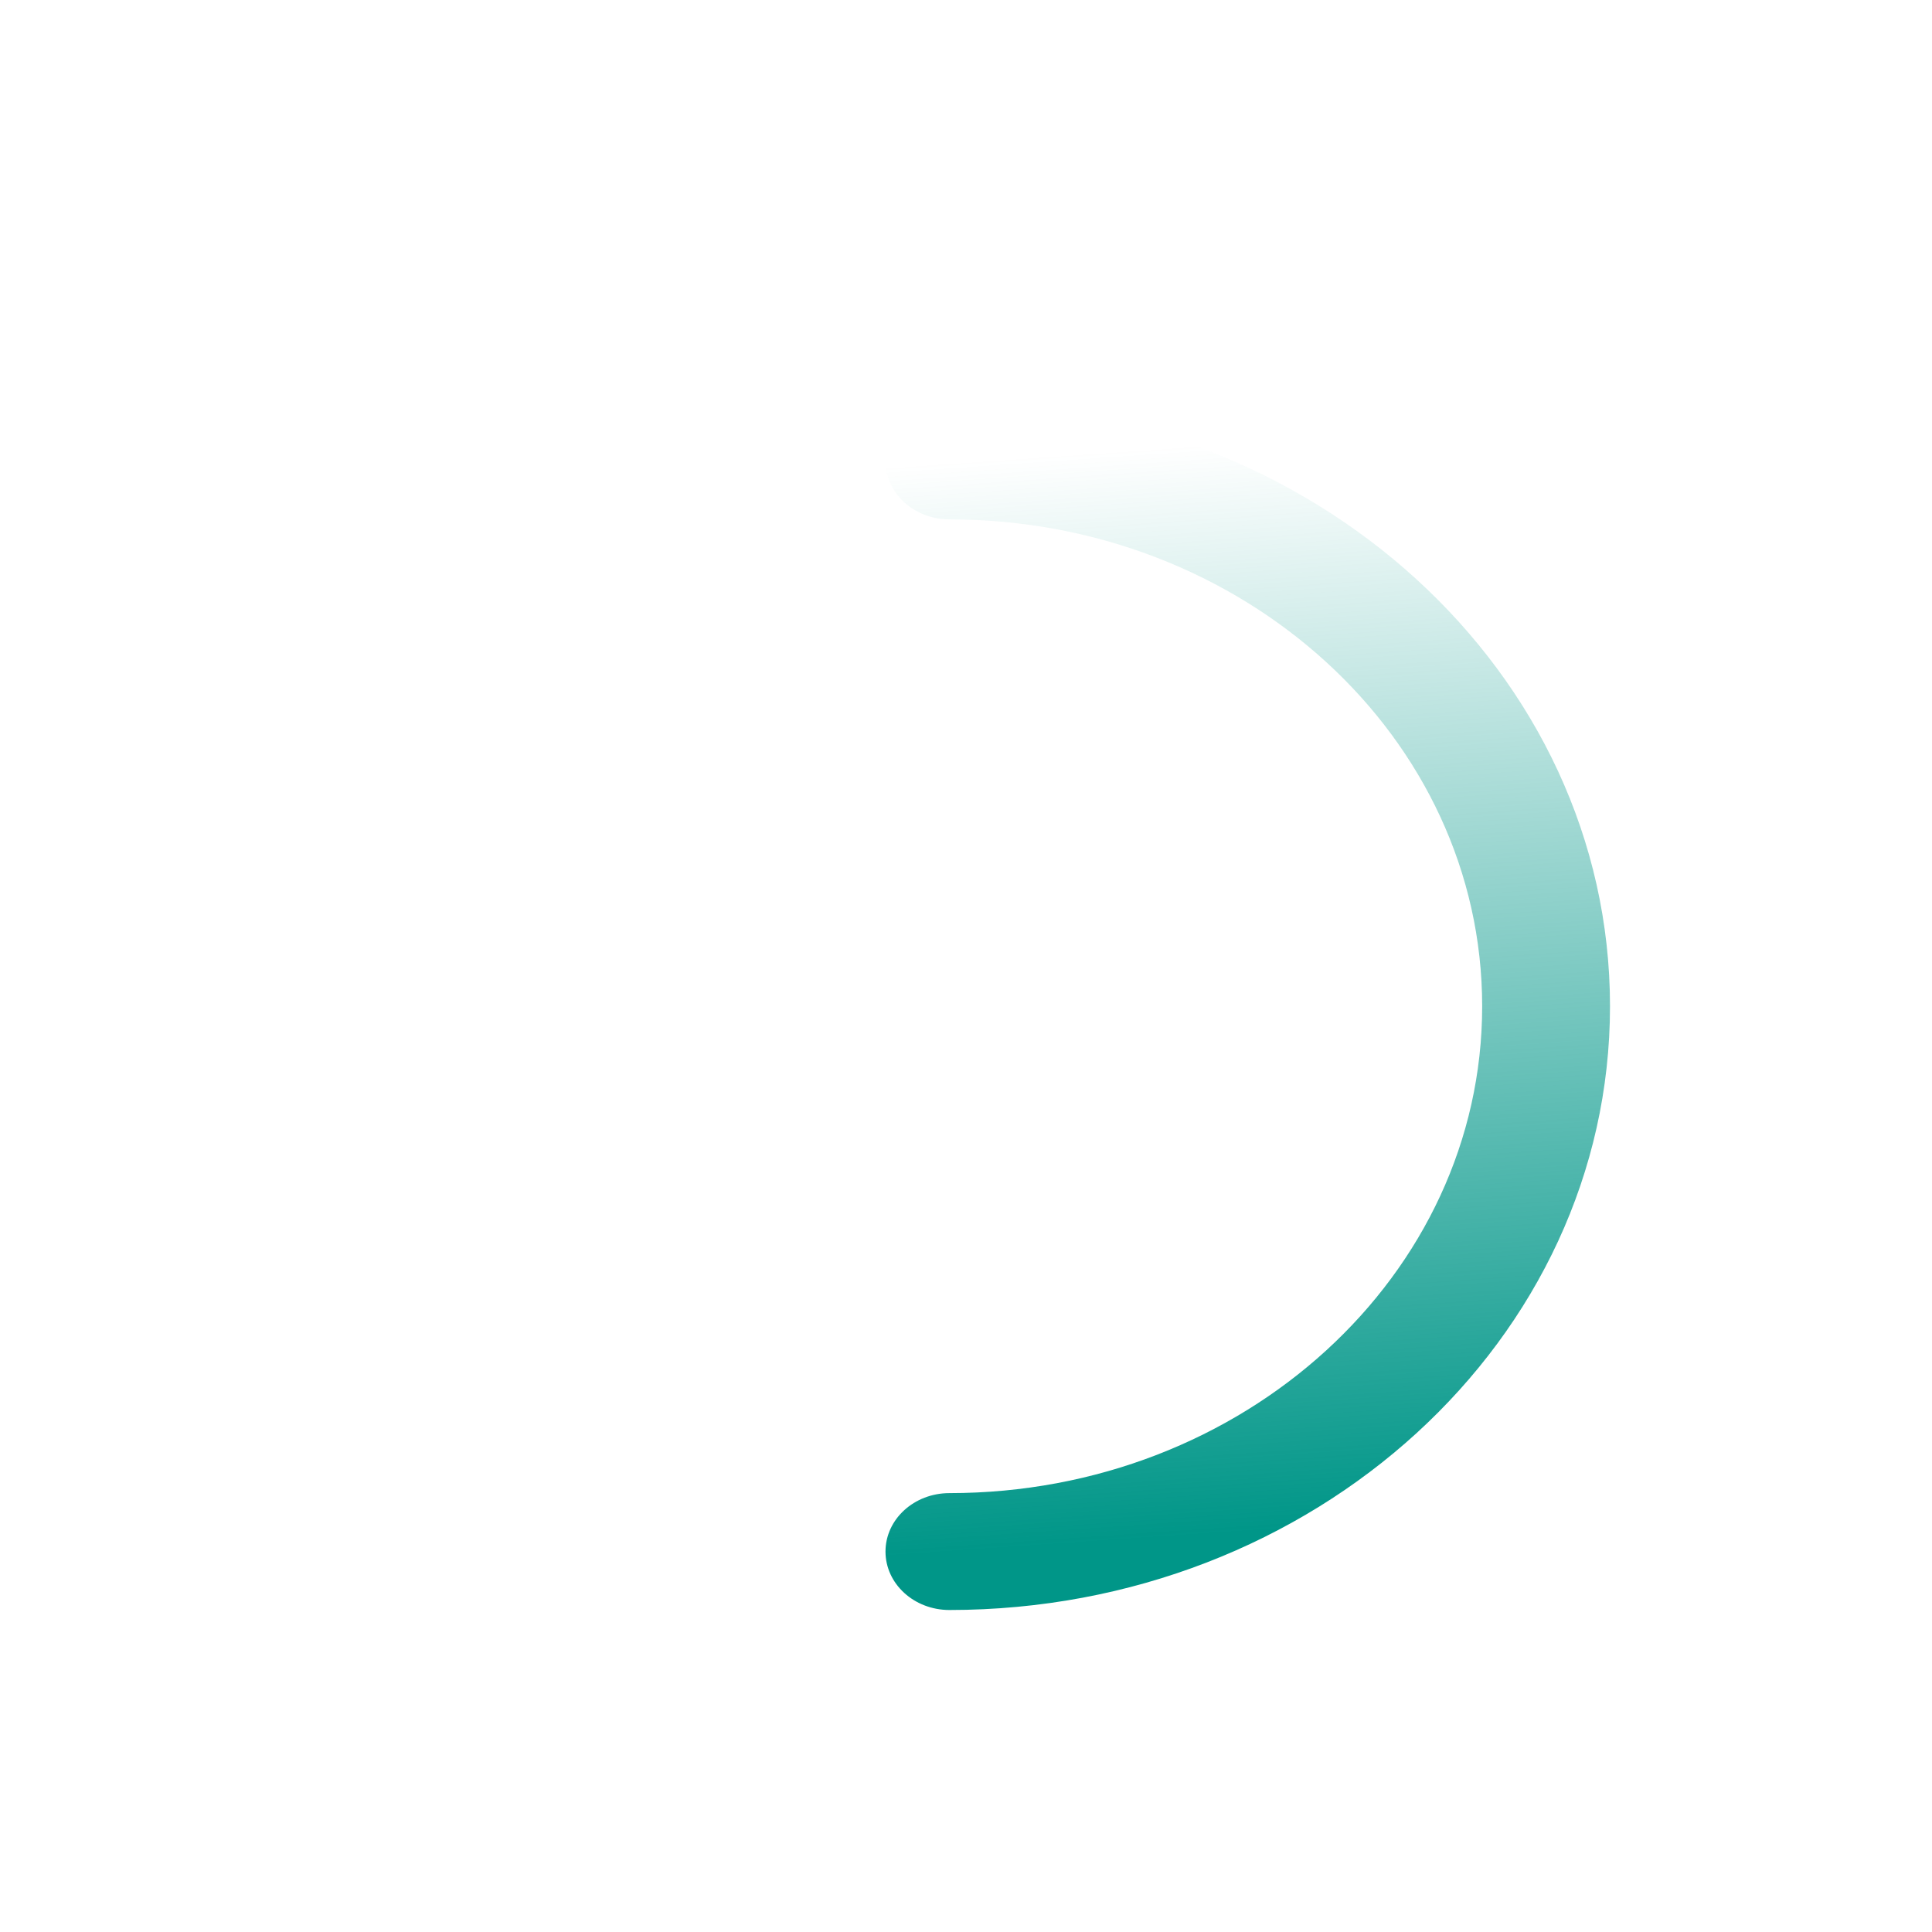
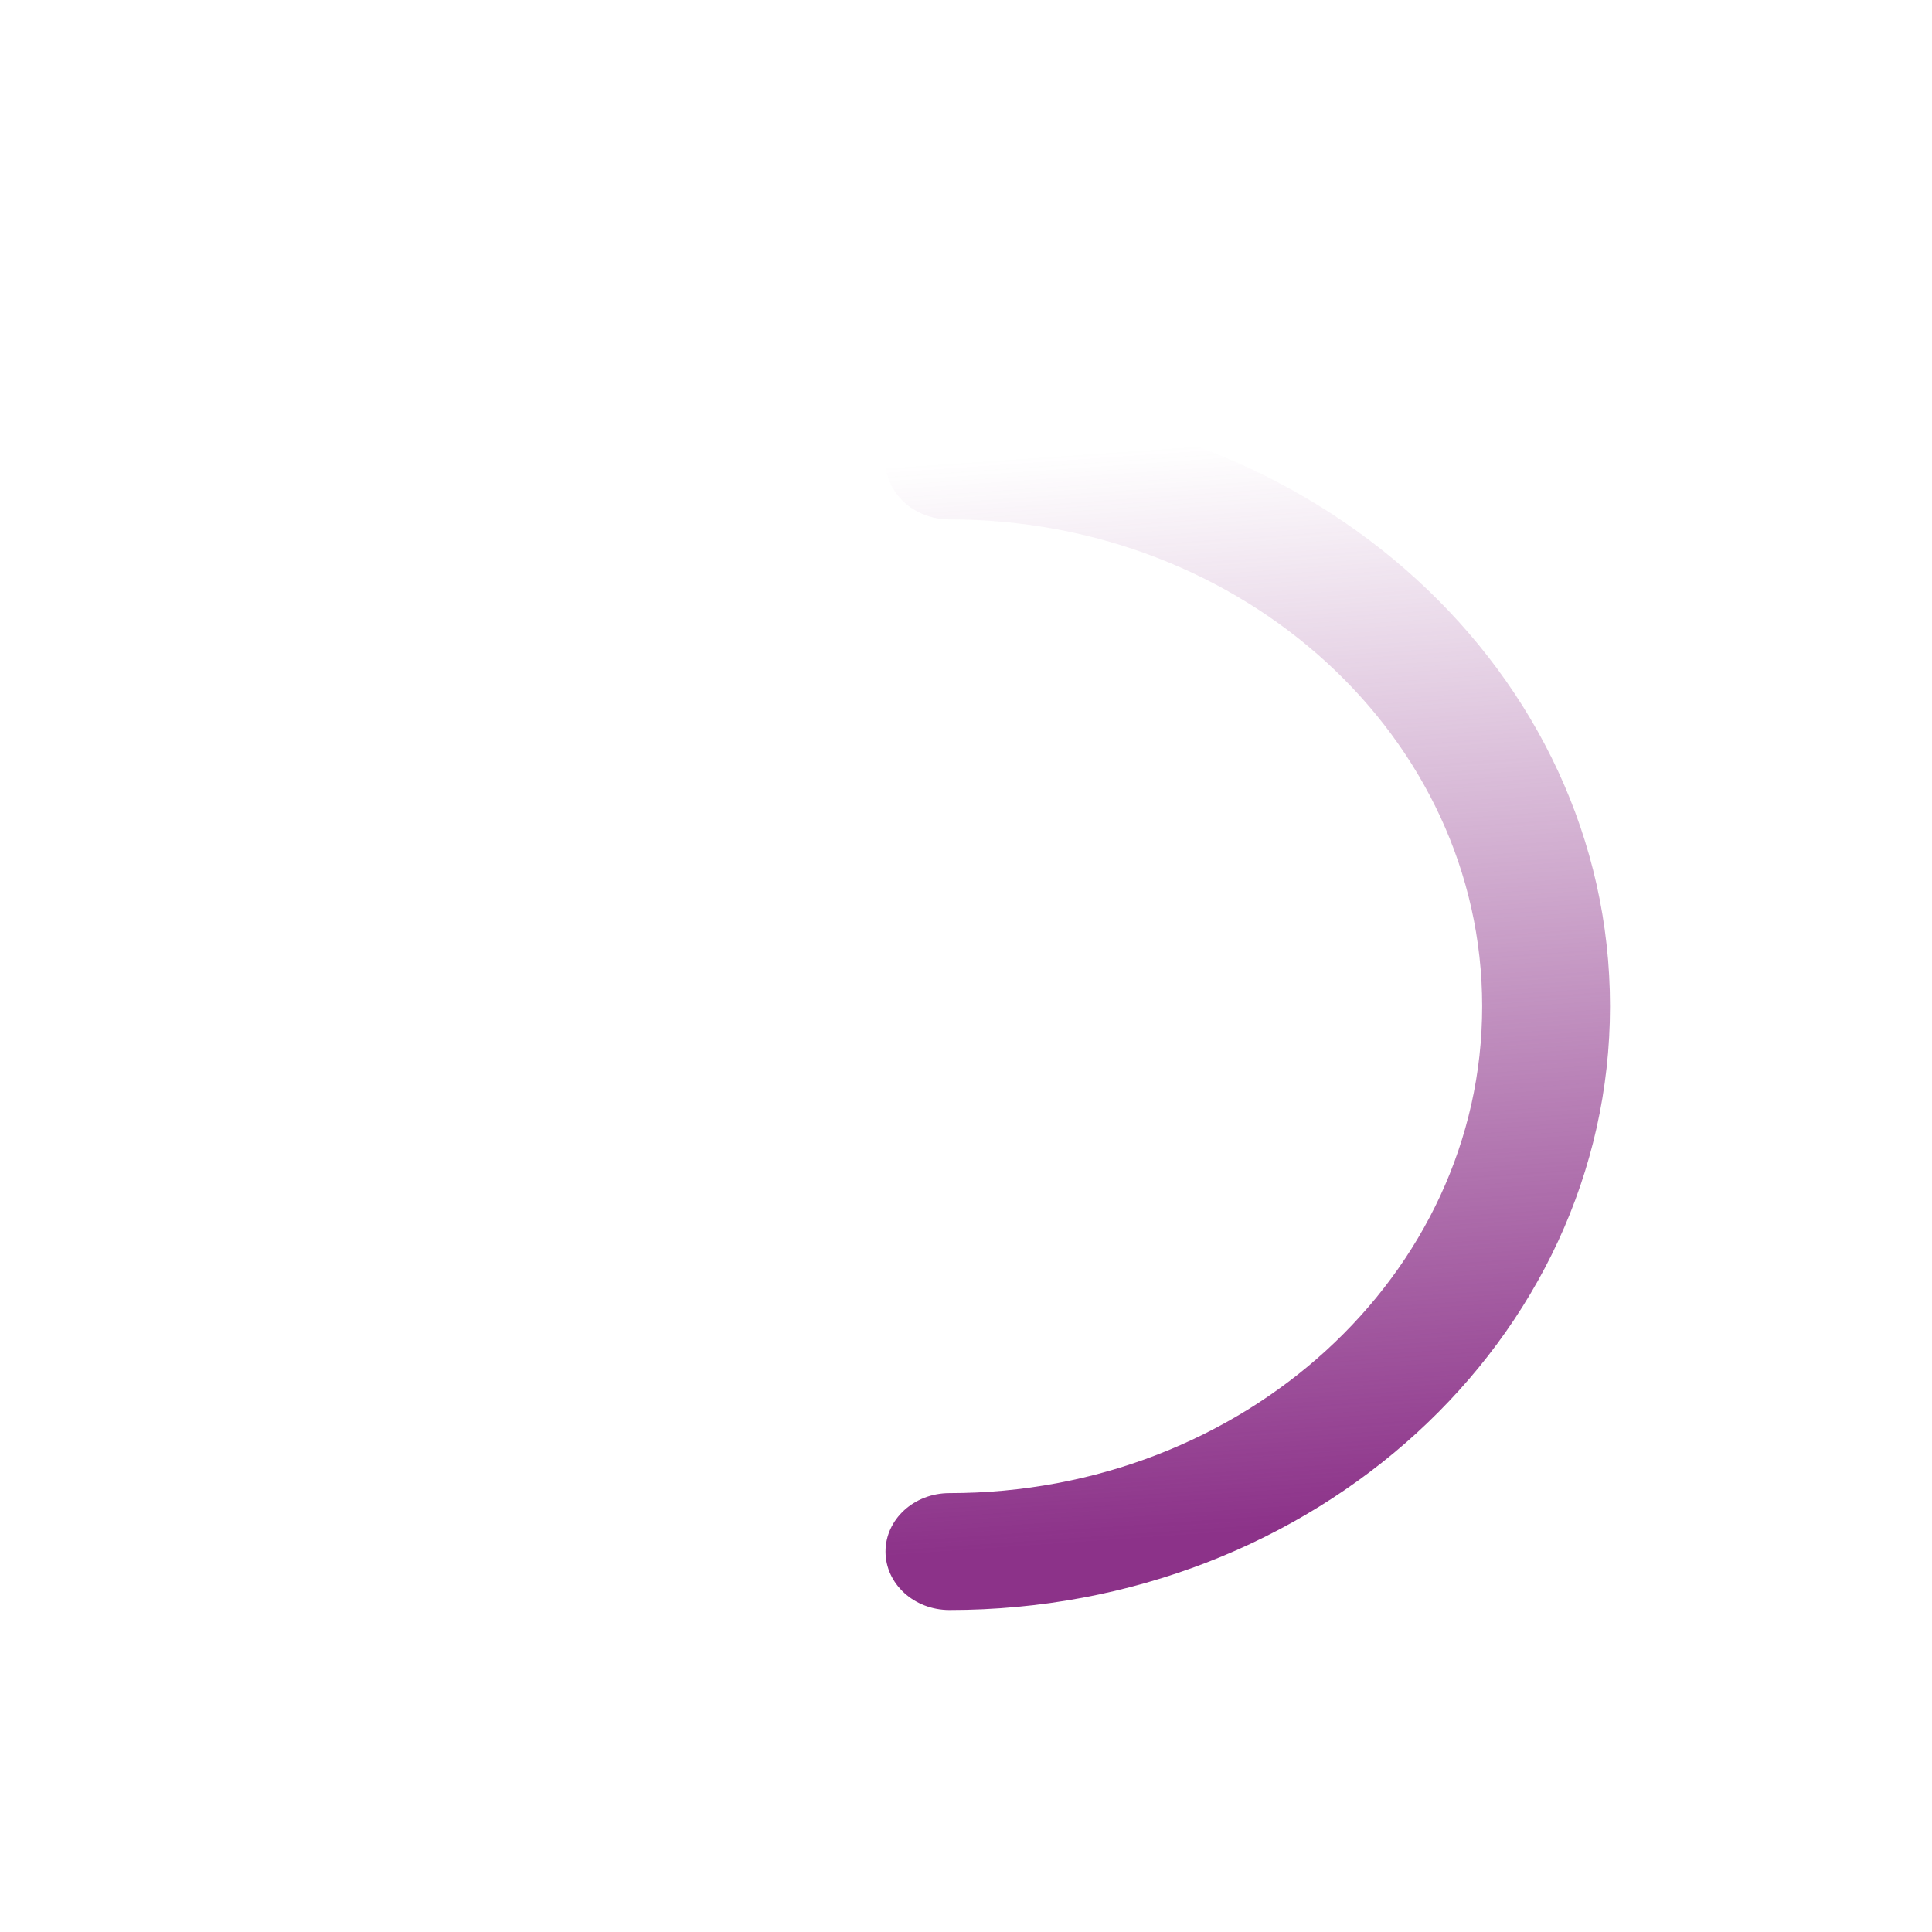
<svg xmlns="http://www.w3.org/2000/svg" width="24" height="24" viewBox="0 0 24 24" fill="none">
  <path fill-rule="evenodd" clip-rule="evenodd" d="M11 19.274C11 19.675 11.355 20 11.794 20C16.326 20 20 16.642 20 12.5C20 8.358 16.326 5 11.794 5C11.355 5 11 5.325 11 5.726C11 6.127 11.355 6.452 11.794 6.452C15.449 6.452 18.412 9.16 18.412 12.5C18.412 15.84 15.449 18.548 11.794 18.548C11.355 18.548 11 18.873 11 19.274Z" fill="url(#paint0_linear_2417_1599)" />
  <defs>
    <linearGradient id="paint0_linear_2417_1599" x1="11.934" y1="19.28" x2="11" y2="5.795" gradientUnits="userSpaceOnUse">
-       <stop stop-color="#009688" />
-       <stop offset="1" stop-color="#009688" stop-opacity="0" />
+       <stop stop-color="#8c3289" />
+       <stop offset="1" stop-color="#8c3289" stop-opacity="0" />
    </linearGradient>
  </defs>
</svg>
